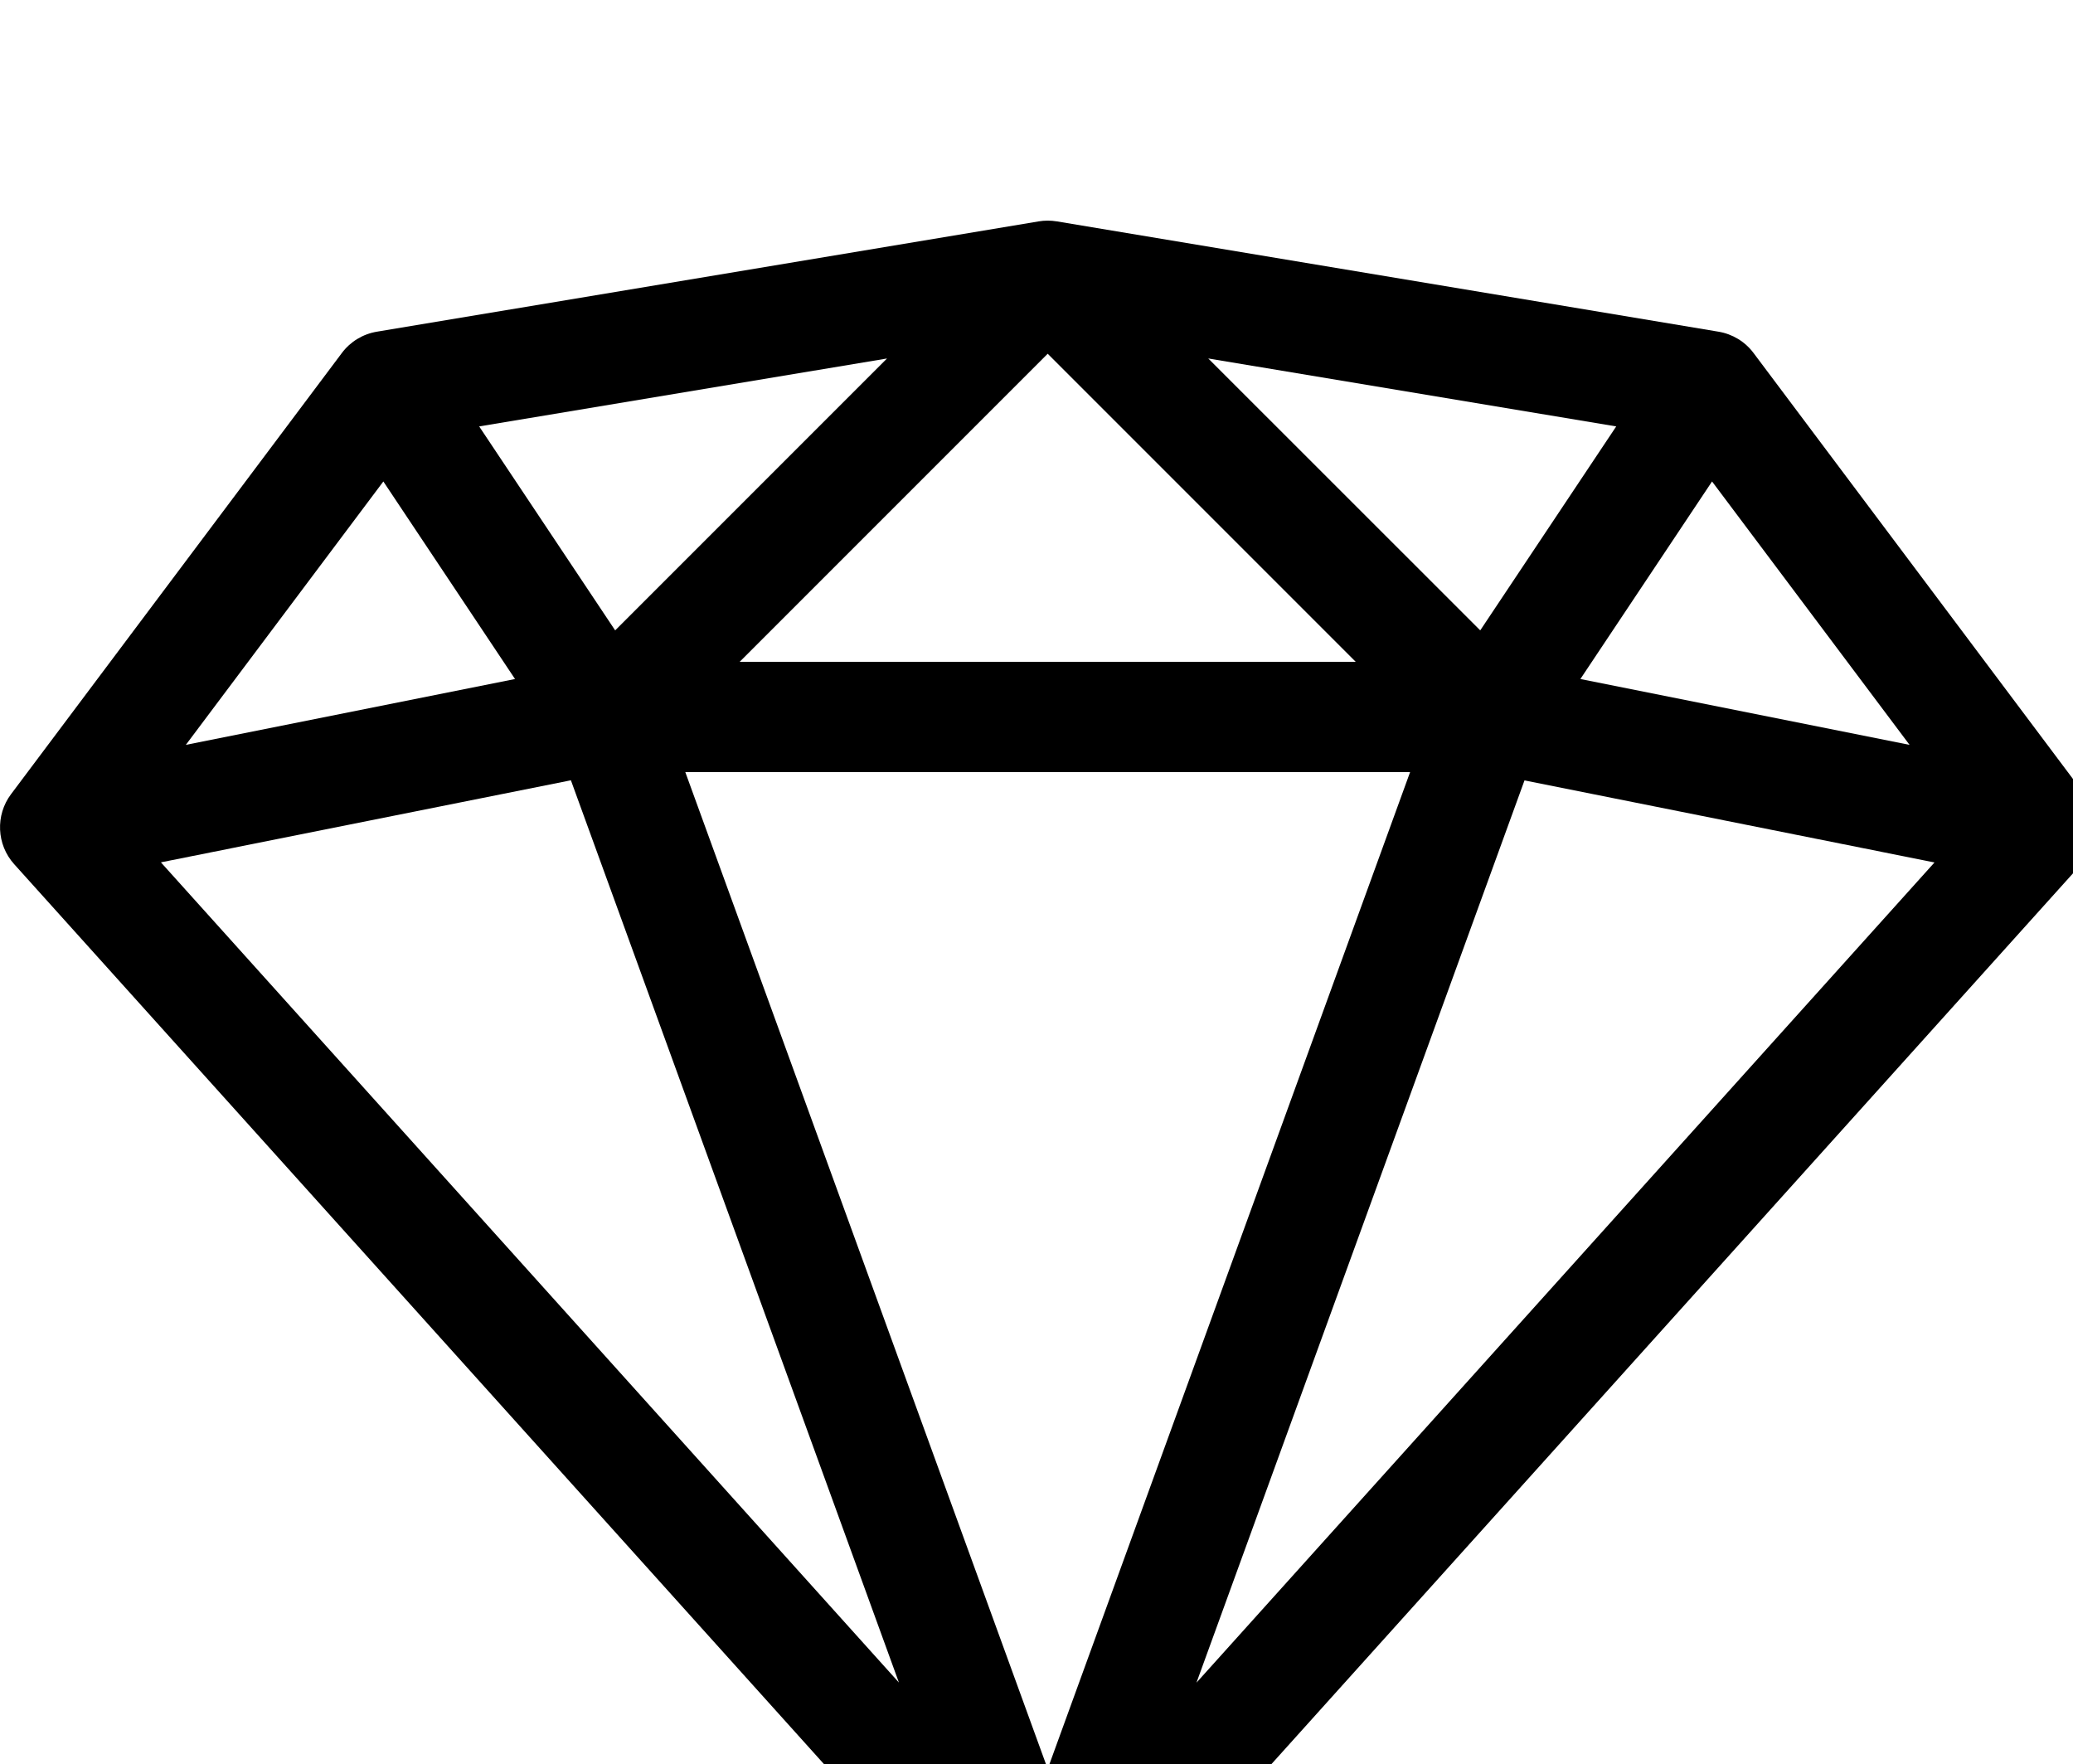
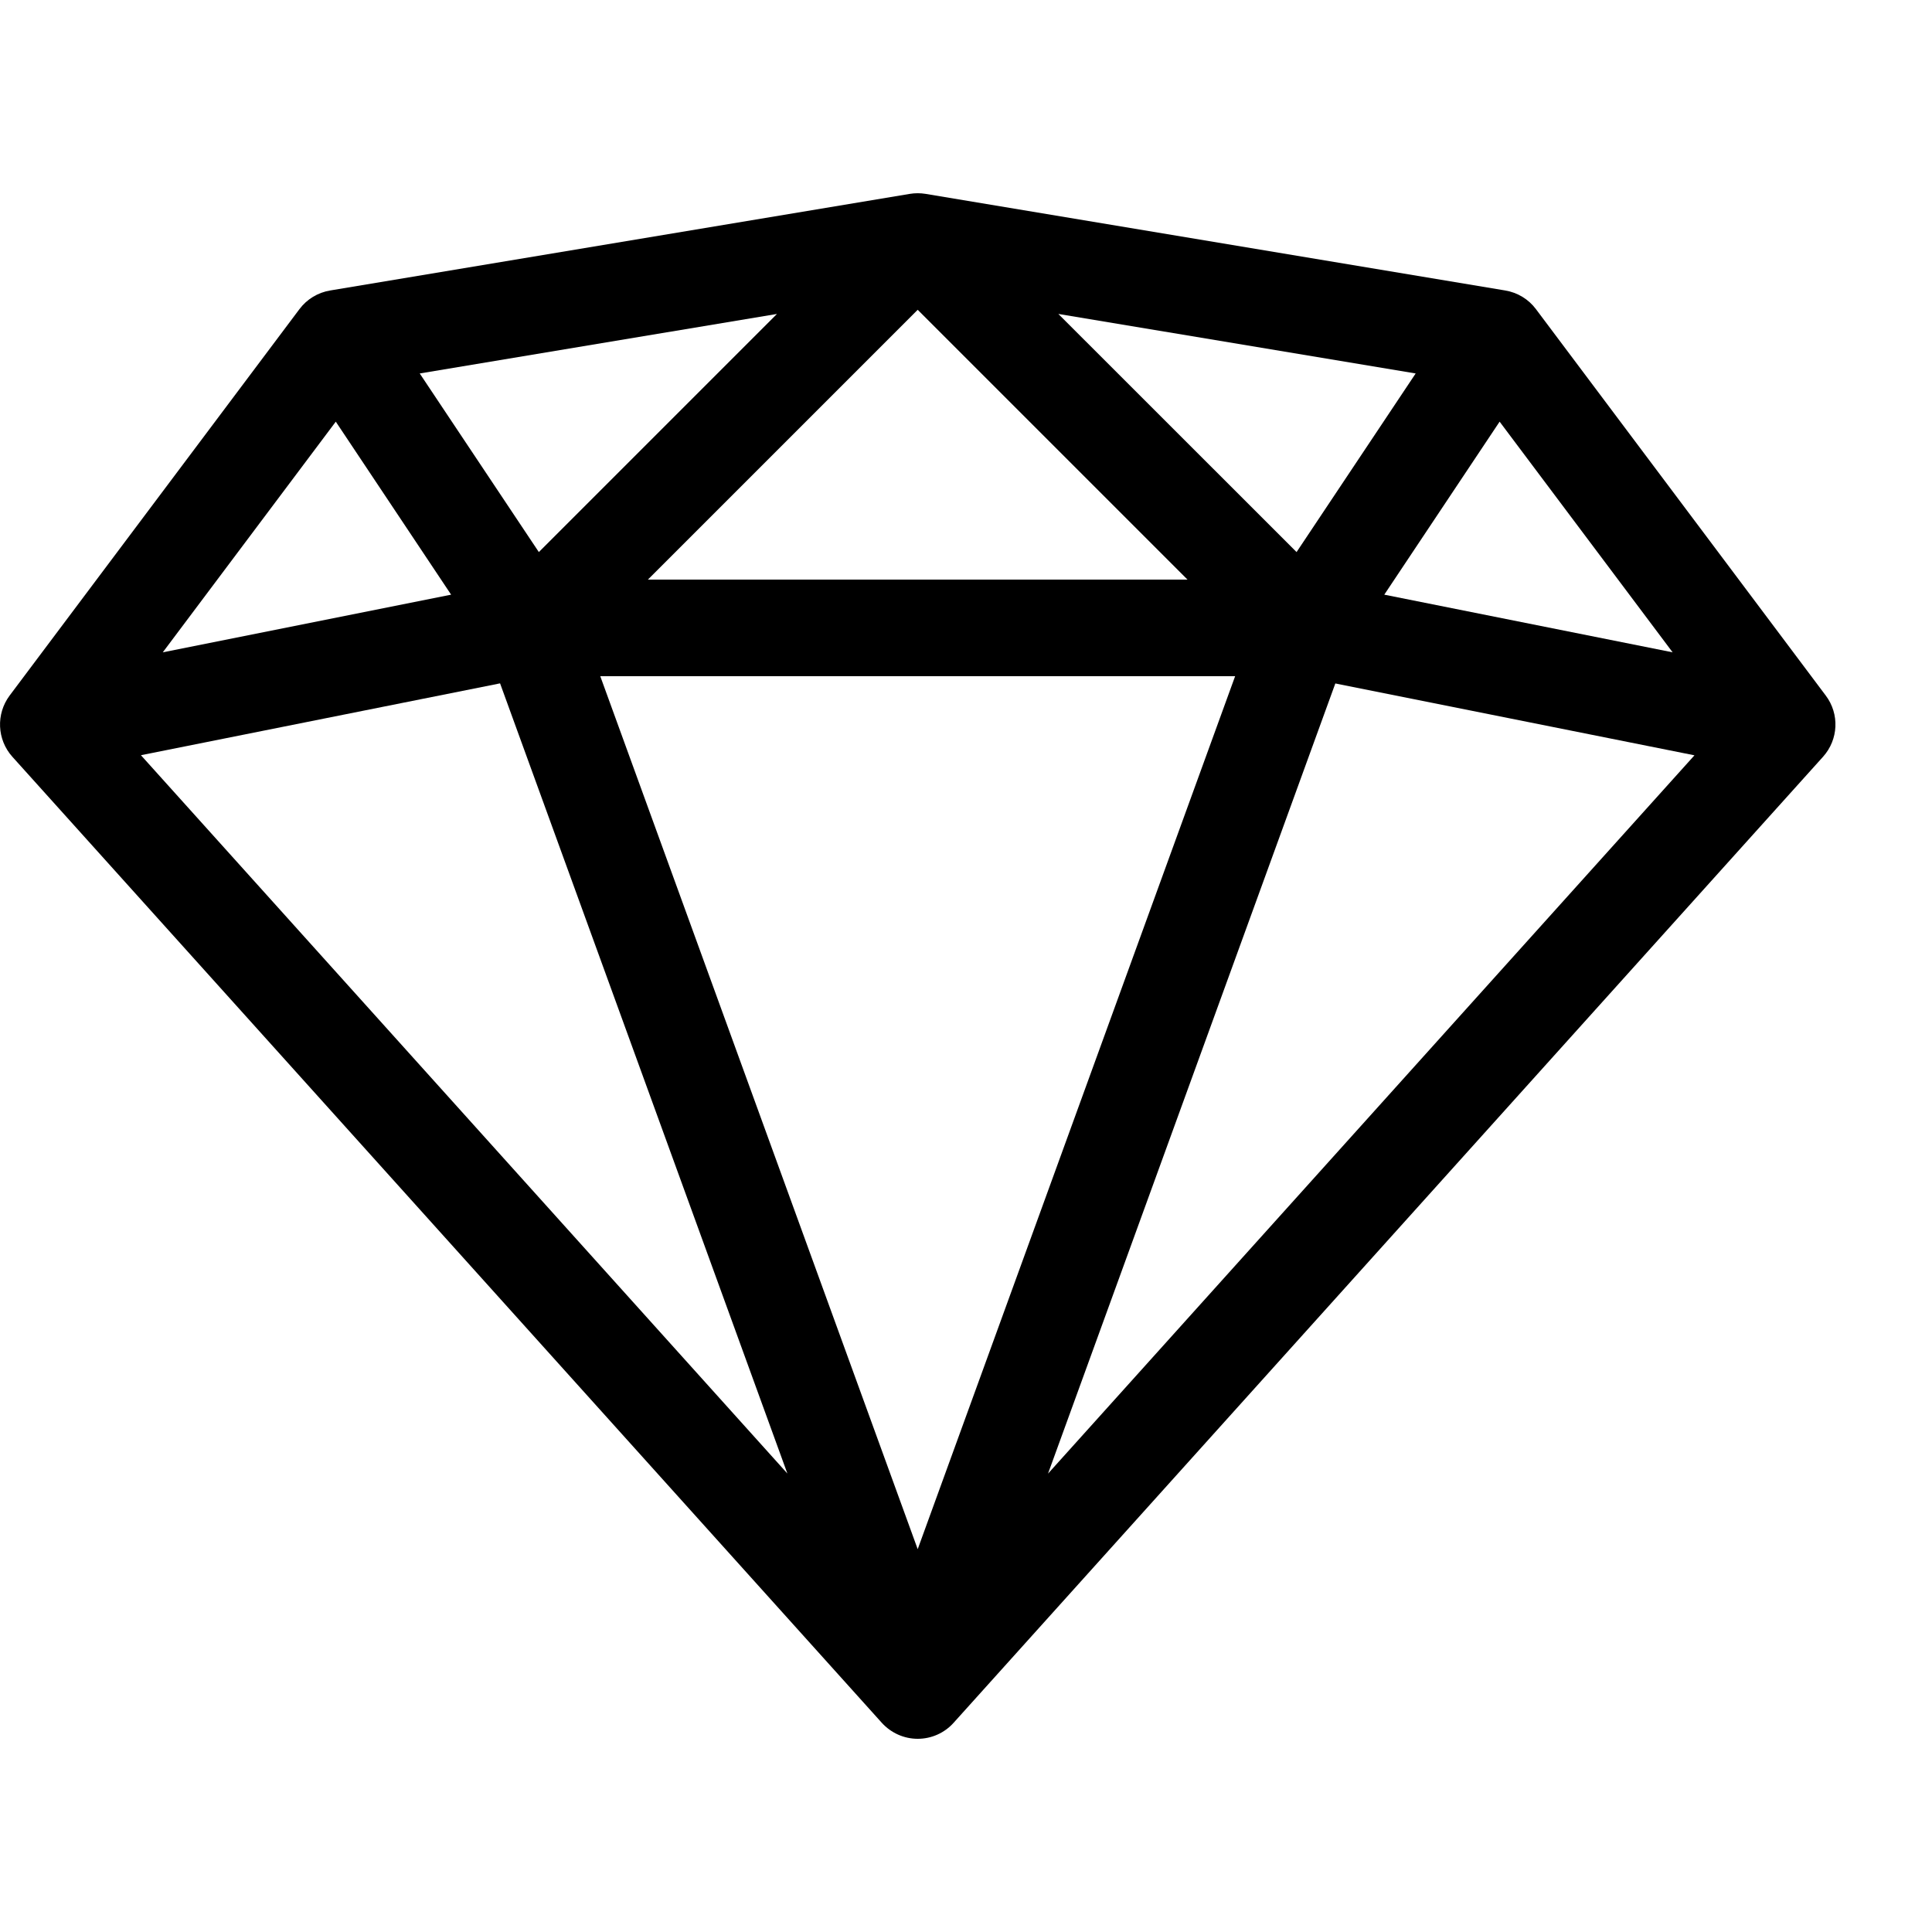
- <svg xmlns="http://www.w3.org/2000/svg">
+ <svg xmlns="http://www.w3.org/2000/svg" viewBox="0 0 20 20">
  <g fill="#000">
-     <g id="diamond" viewBox="0 0 20 20">
+     <g id="diamond">
      <path d="M18.9 7.2l-3-4c-0.077-0.103-0.191-0.172-0.318-0.193l-6-1c-0.054-0.009-0.11-0.009-0.164 0l-6 1c-0.127 0.021-0.241 0.090-0.318 0.193l-3 4c-0.143 0.191-0.131 0.457 0.028 0.634l9 10c0.095 0.105 0.23 0.166 0.372 0.166s0.277-0.060 0.372-0.166l9-10c0.16-0.178 0.172-0.443 0.028-0.634zM12.786 7l-3.286 9.037-3.286-9.037h6.572zM6.707 6l2.793-2.793 2.793 2.793h-5.586zM10.957 3.25l3.698 0.616-1.233 1.849-2.466-2.465zM5.578 5.715l-1.233-1.849 3.698-0.616-2.465 2.465zM4.67 6.156l-2.985 0.597 1.791-2.388 1.194 1.791zM5.177 7.075l2.974 8.179-6.692-7.436 3.718-0.744zM13.823 7.075l3.718 0.744-6.692 7.436 2.974-8.179zM14.33 6.156l1.194-1.791 1.791 2.388-2.985-0.597z" stroke="none" />
    </g>
  </g>
</svg>
